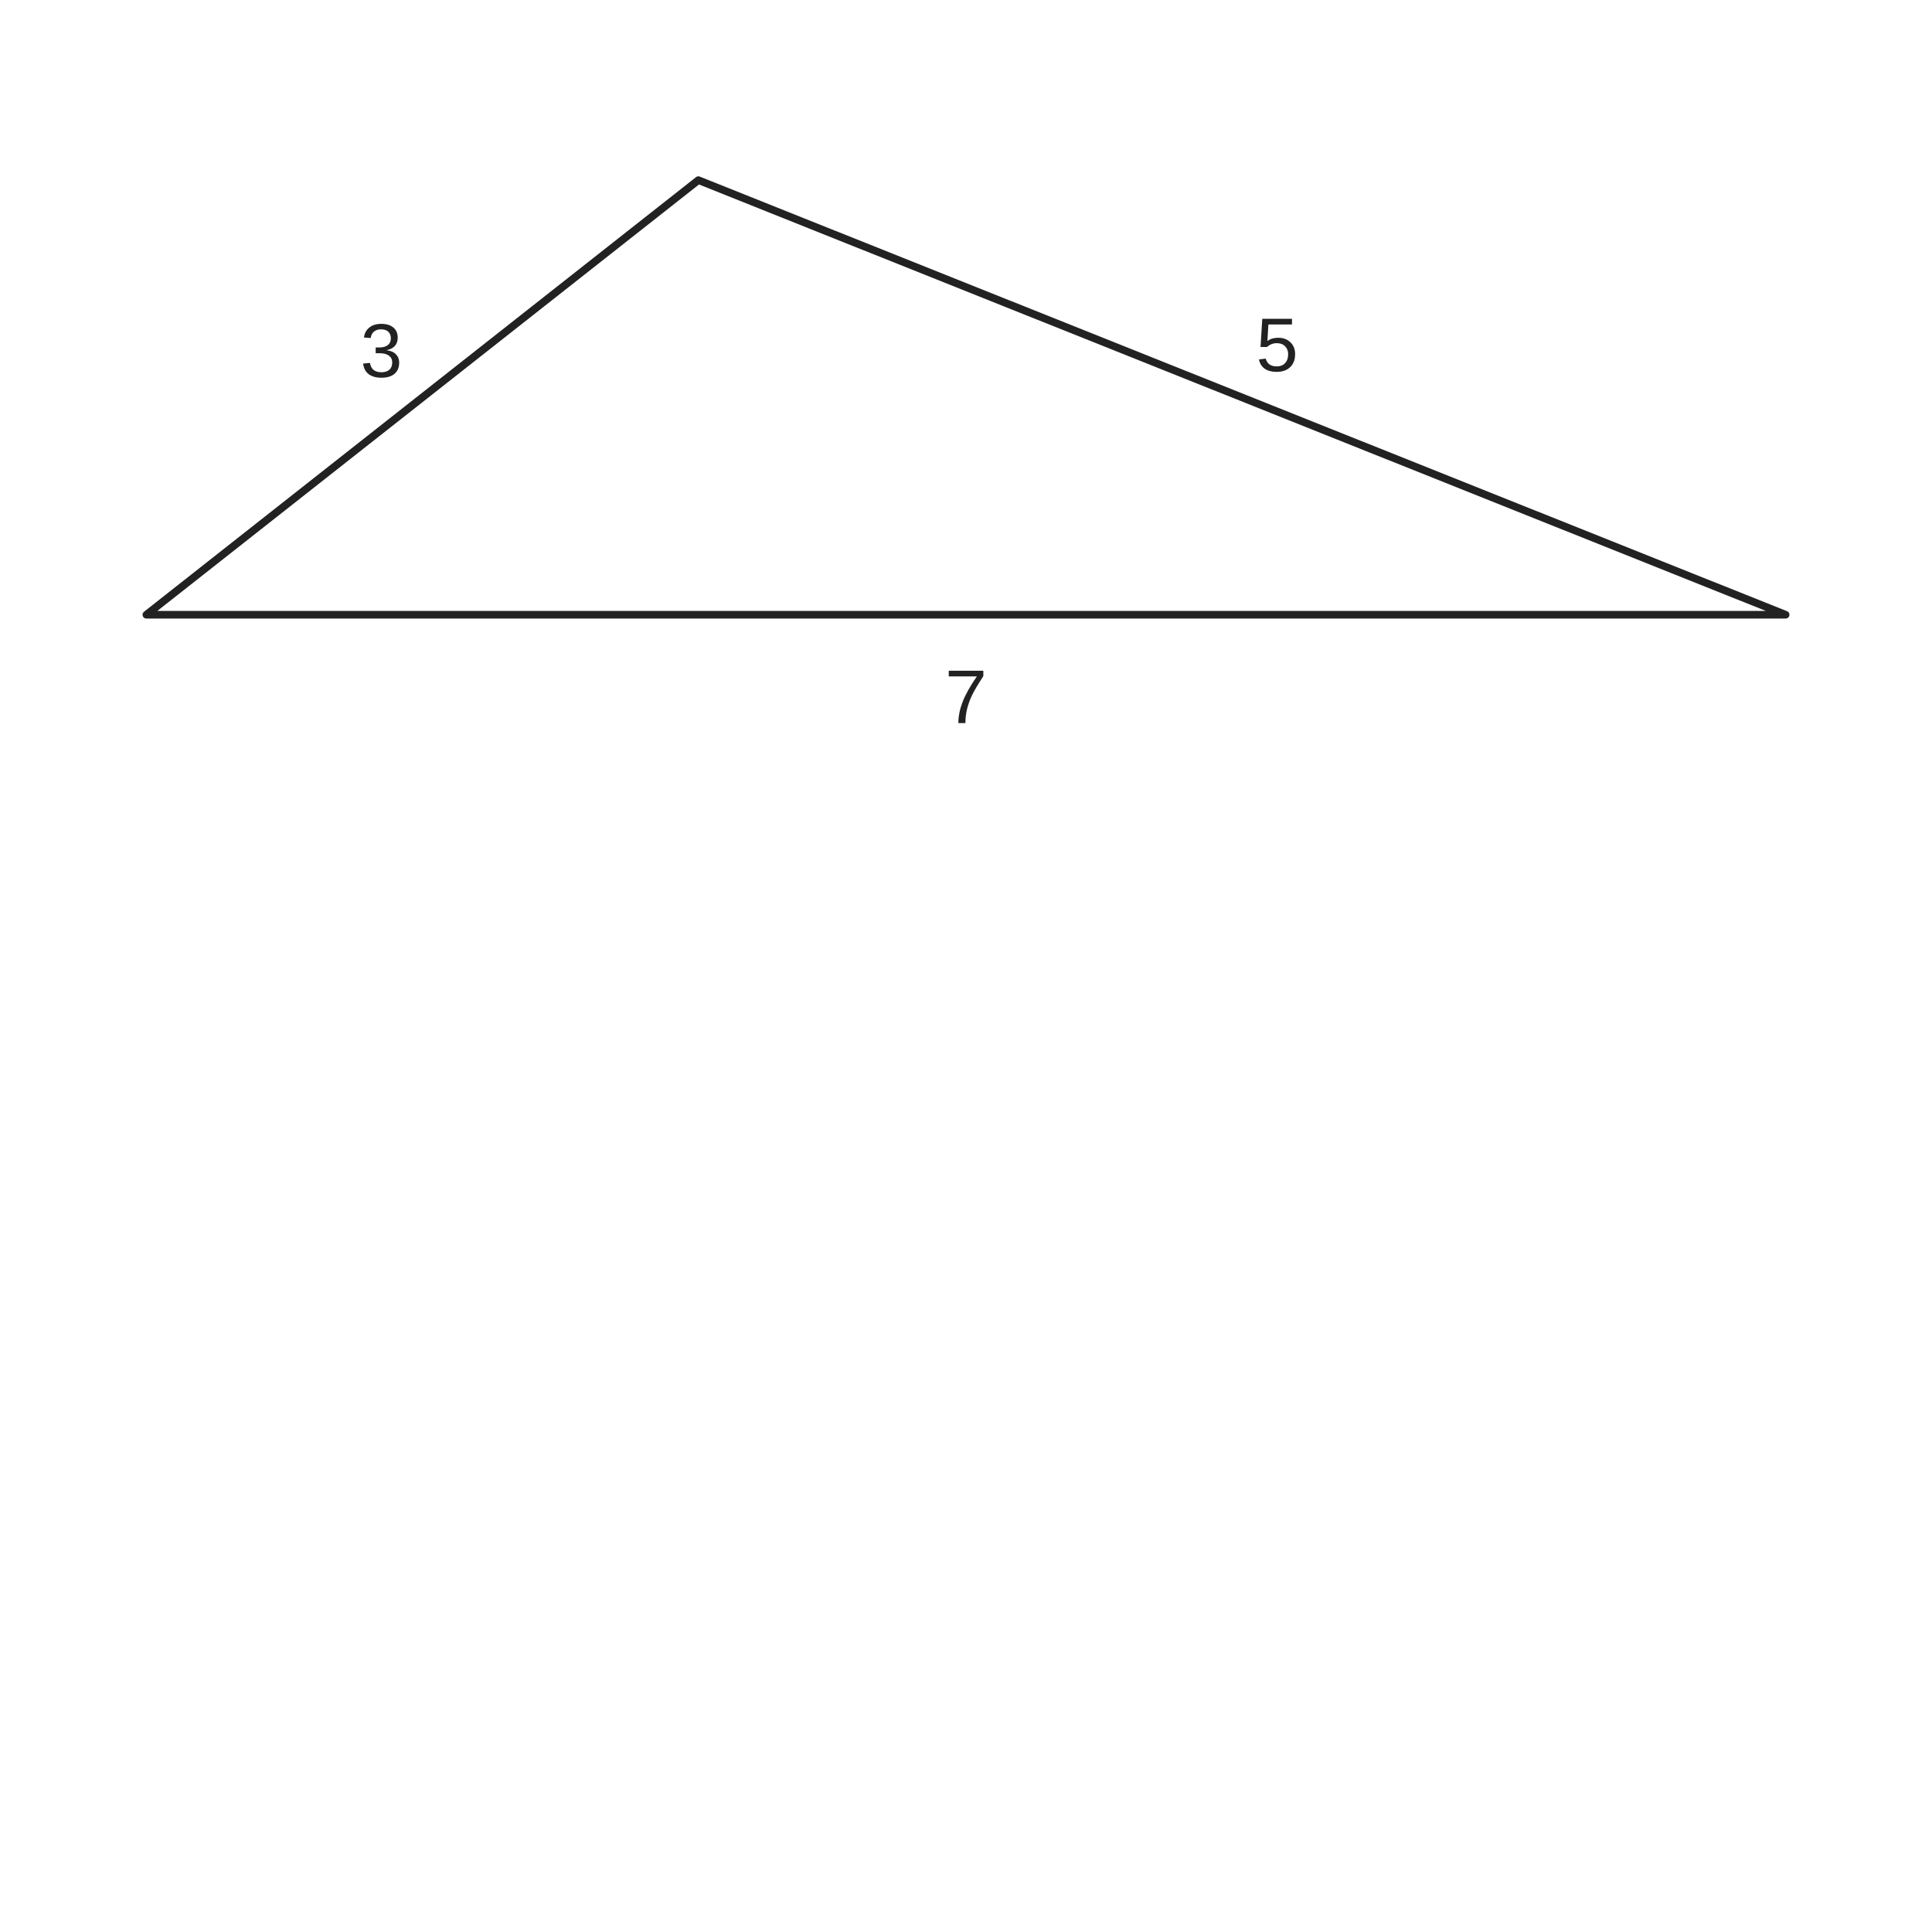
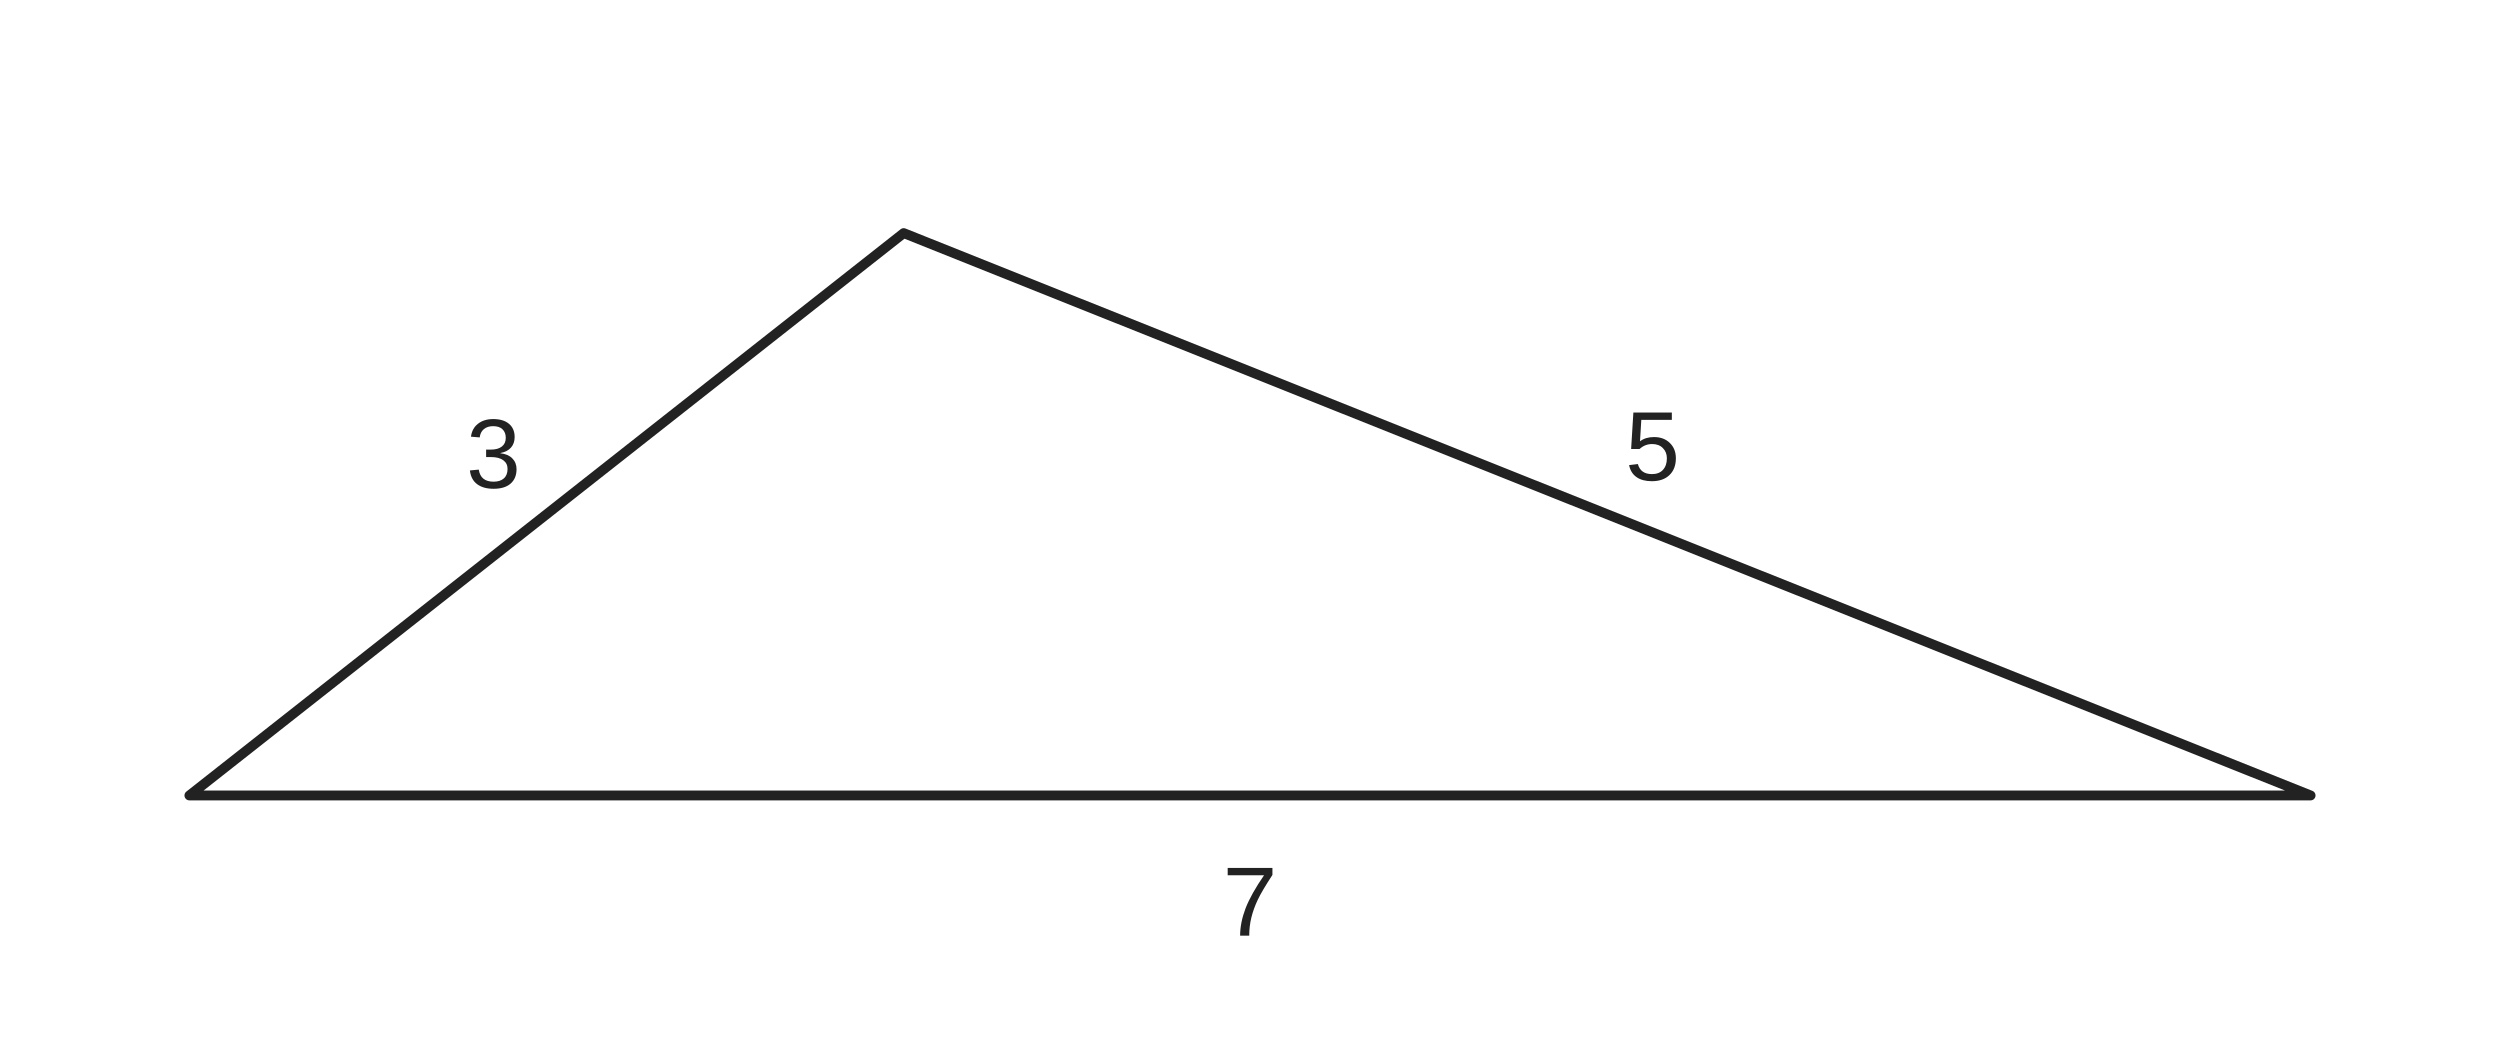
- <svg xmlns="http://www.w3.org/2000/svg" viewBox="0 0 330 330" role="img" aria-label="Triangle with side lengths 3, 5, and 7, as in the source.">
+ <svg xmlns="http://www.w3.org/2000/svg" viewBox="0 0 330 140" role="img" aria-label="Triangle with side lengths 3, 5, and 7, as in the source.">
  <polygon points="25,105 305,105 119.286,30.769" fill="none" stroke="#222" stroke-width="1.3" stroke-linejoin="round" />
  <text x="65.143" y="59.885" text-anchor="middle" dominant-baseline="central" font-family="Arial, sans-serif" font-size="13" fill="#222">3</text>
  <text x="218.143" y="58.885" text-anchor="middle" dominant-baseline="central" font-family="Arial, sans-serif" font-size="13" fill="#222">5</text>
  <text x="165" y="119" text-anchor="middle" dominant-baseline="central" font-family="Arial, sans-serif" font-size="13" fill="#222">7</text>
</svg>
